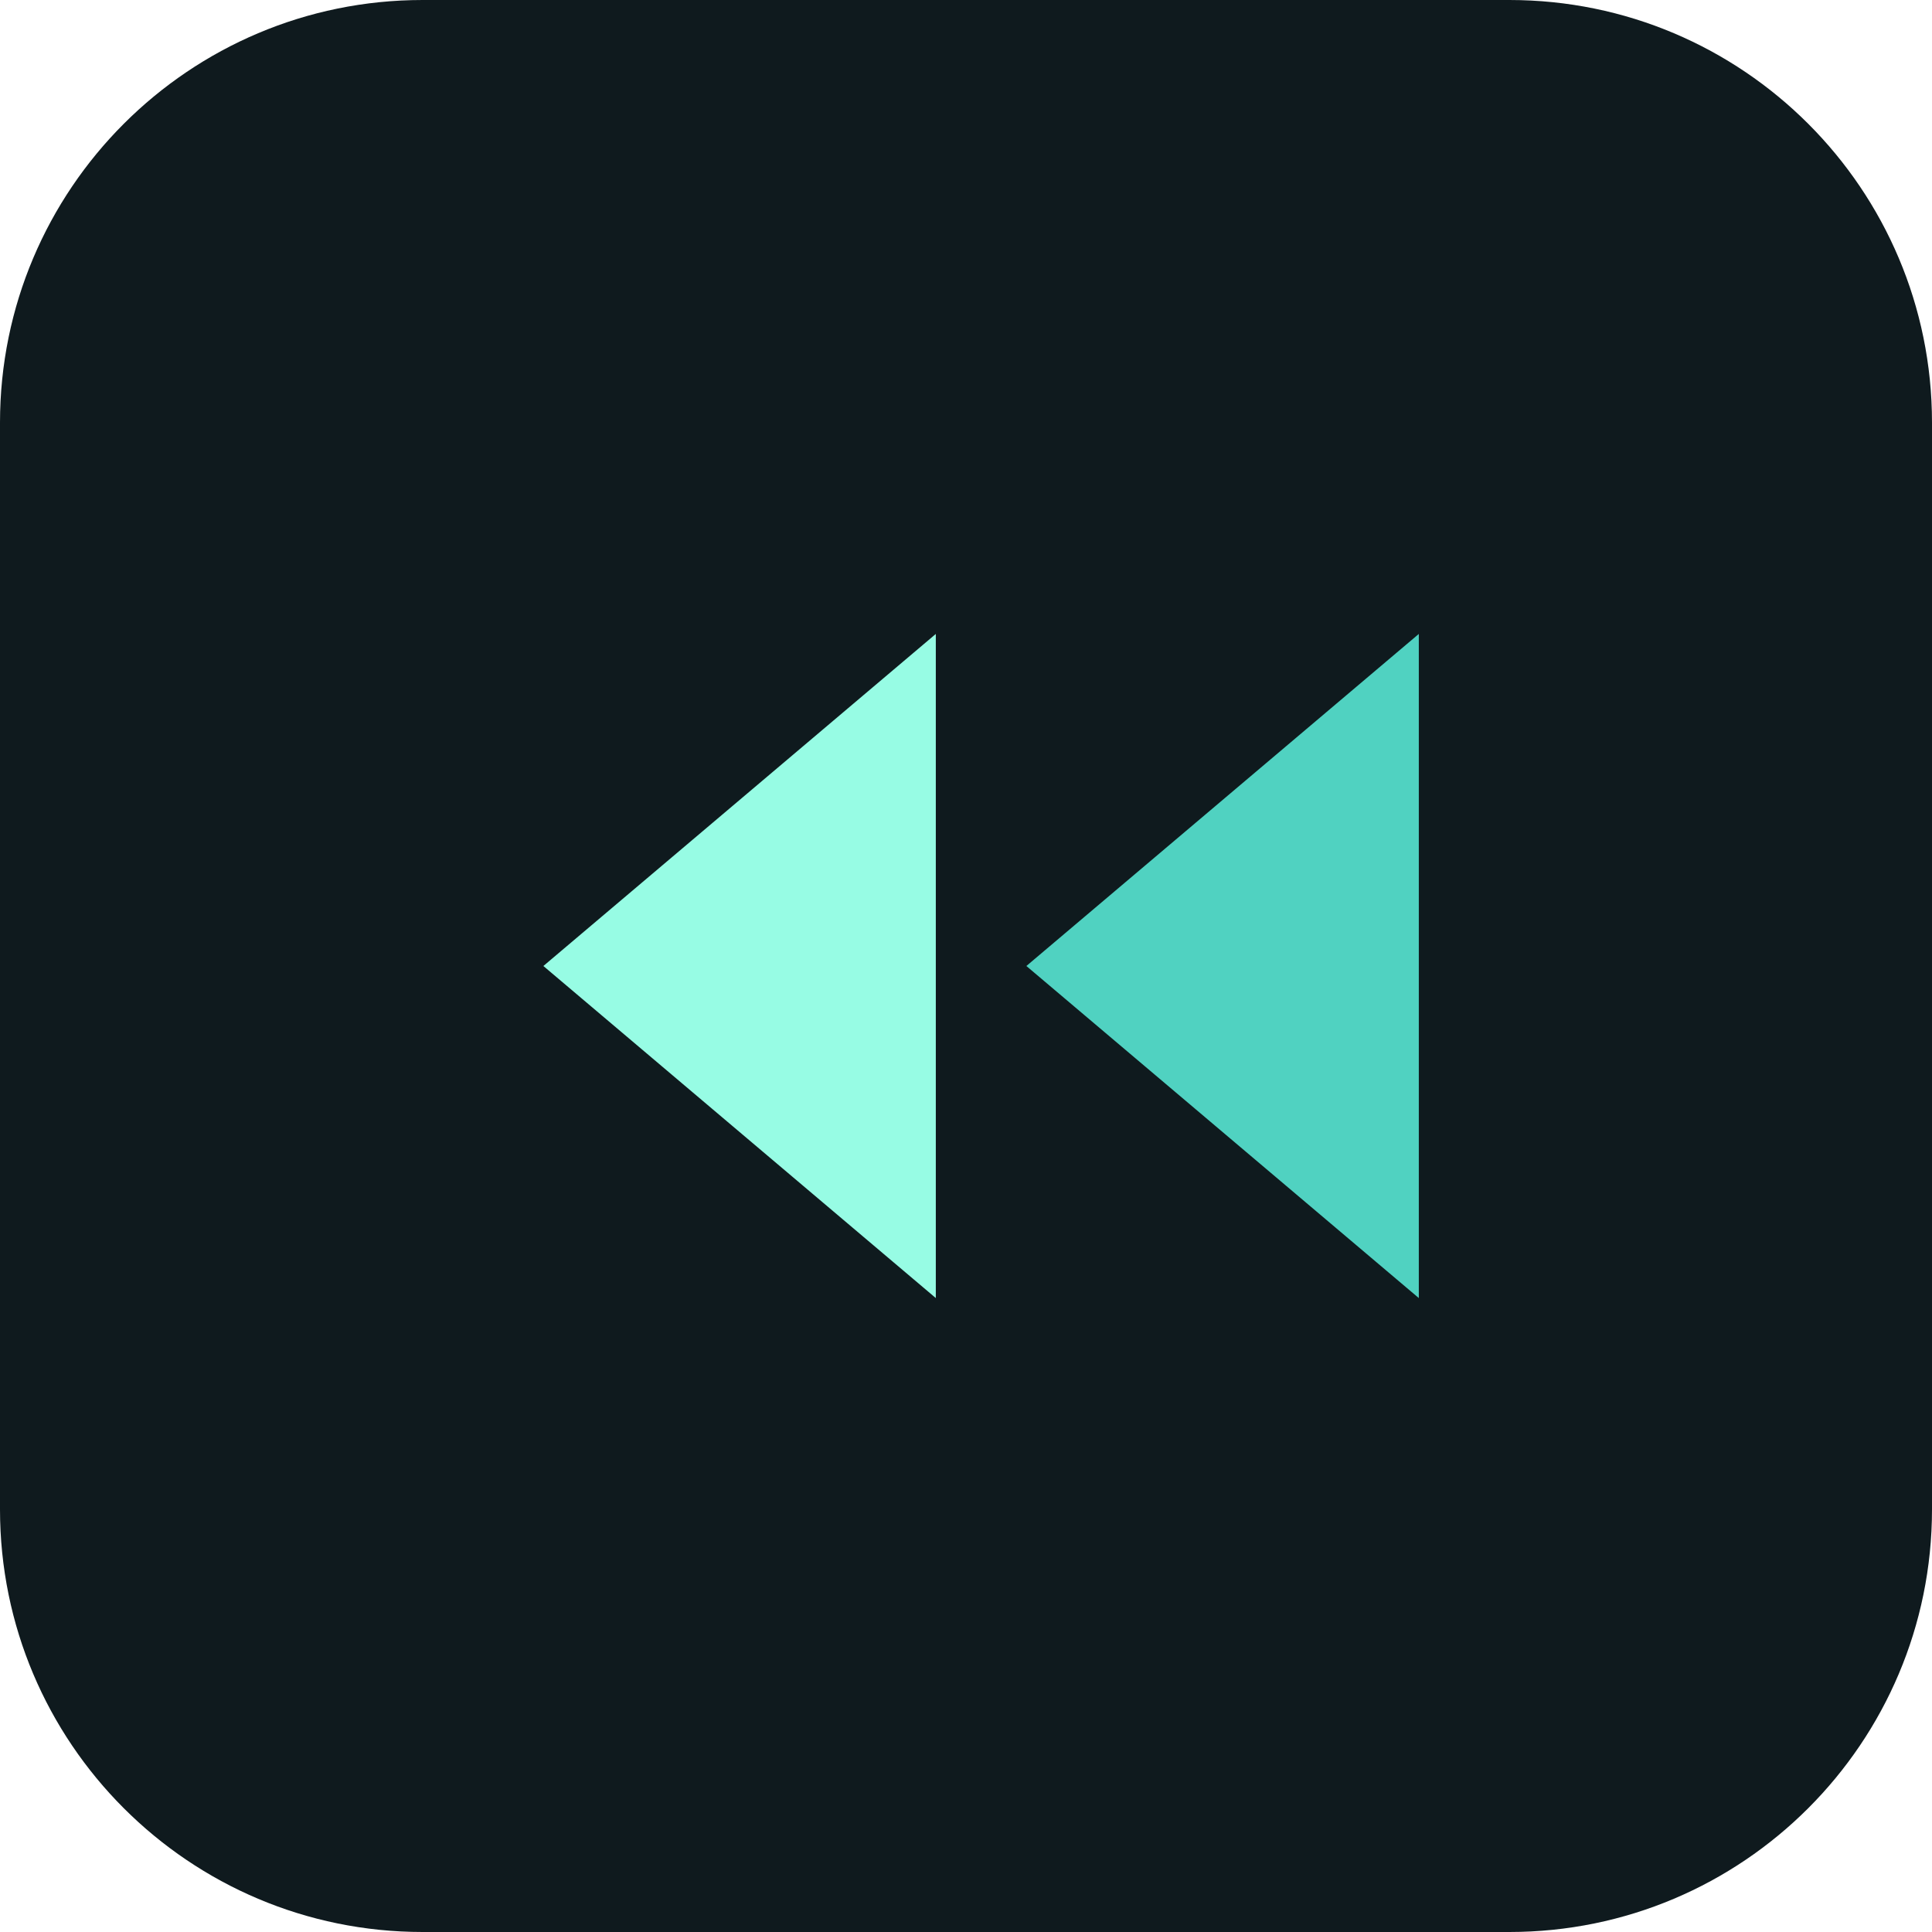
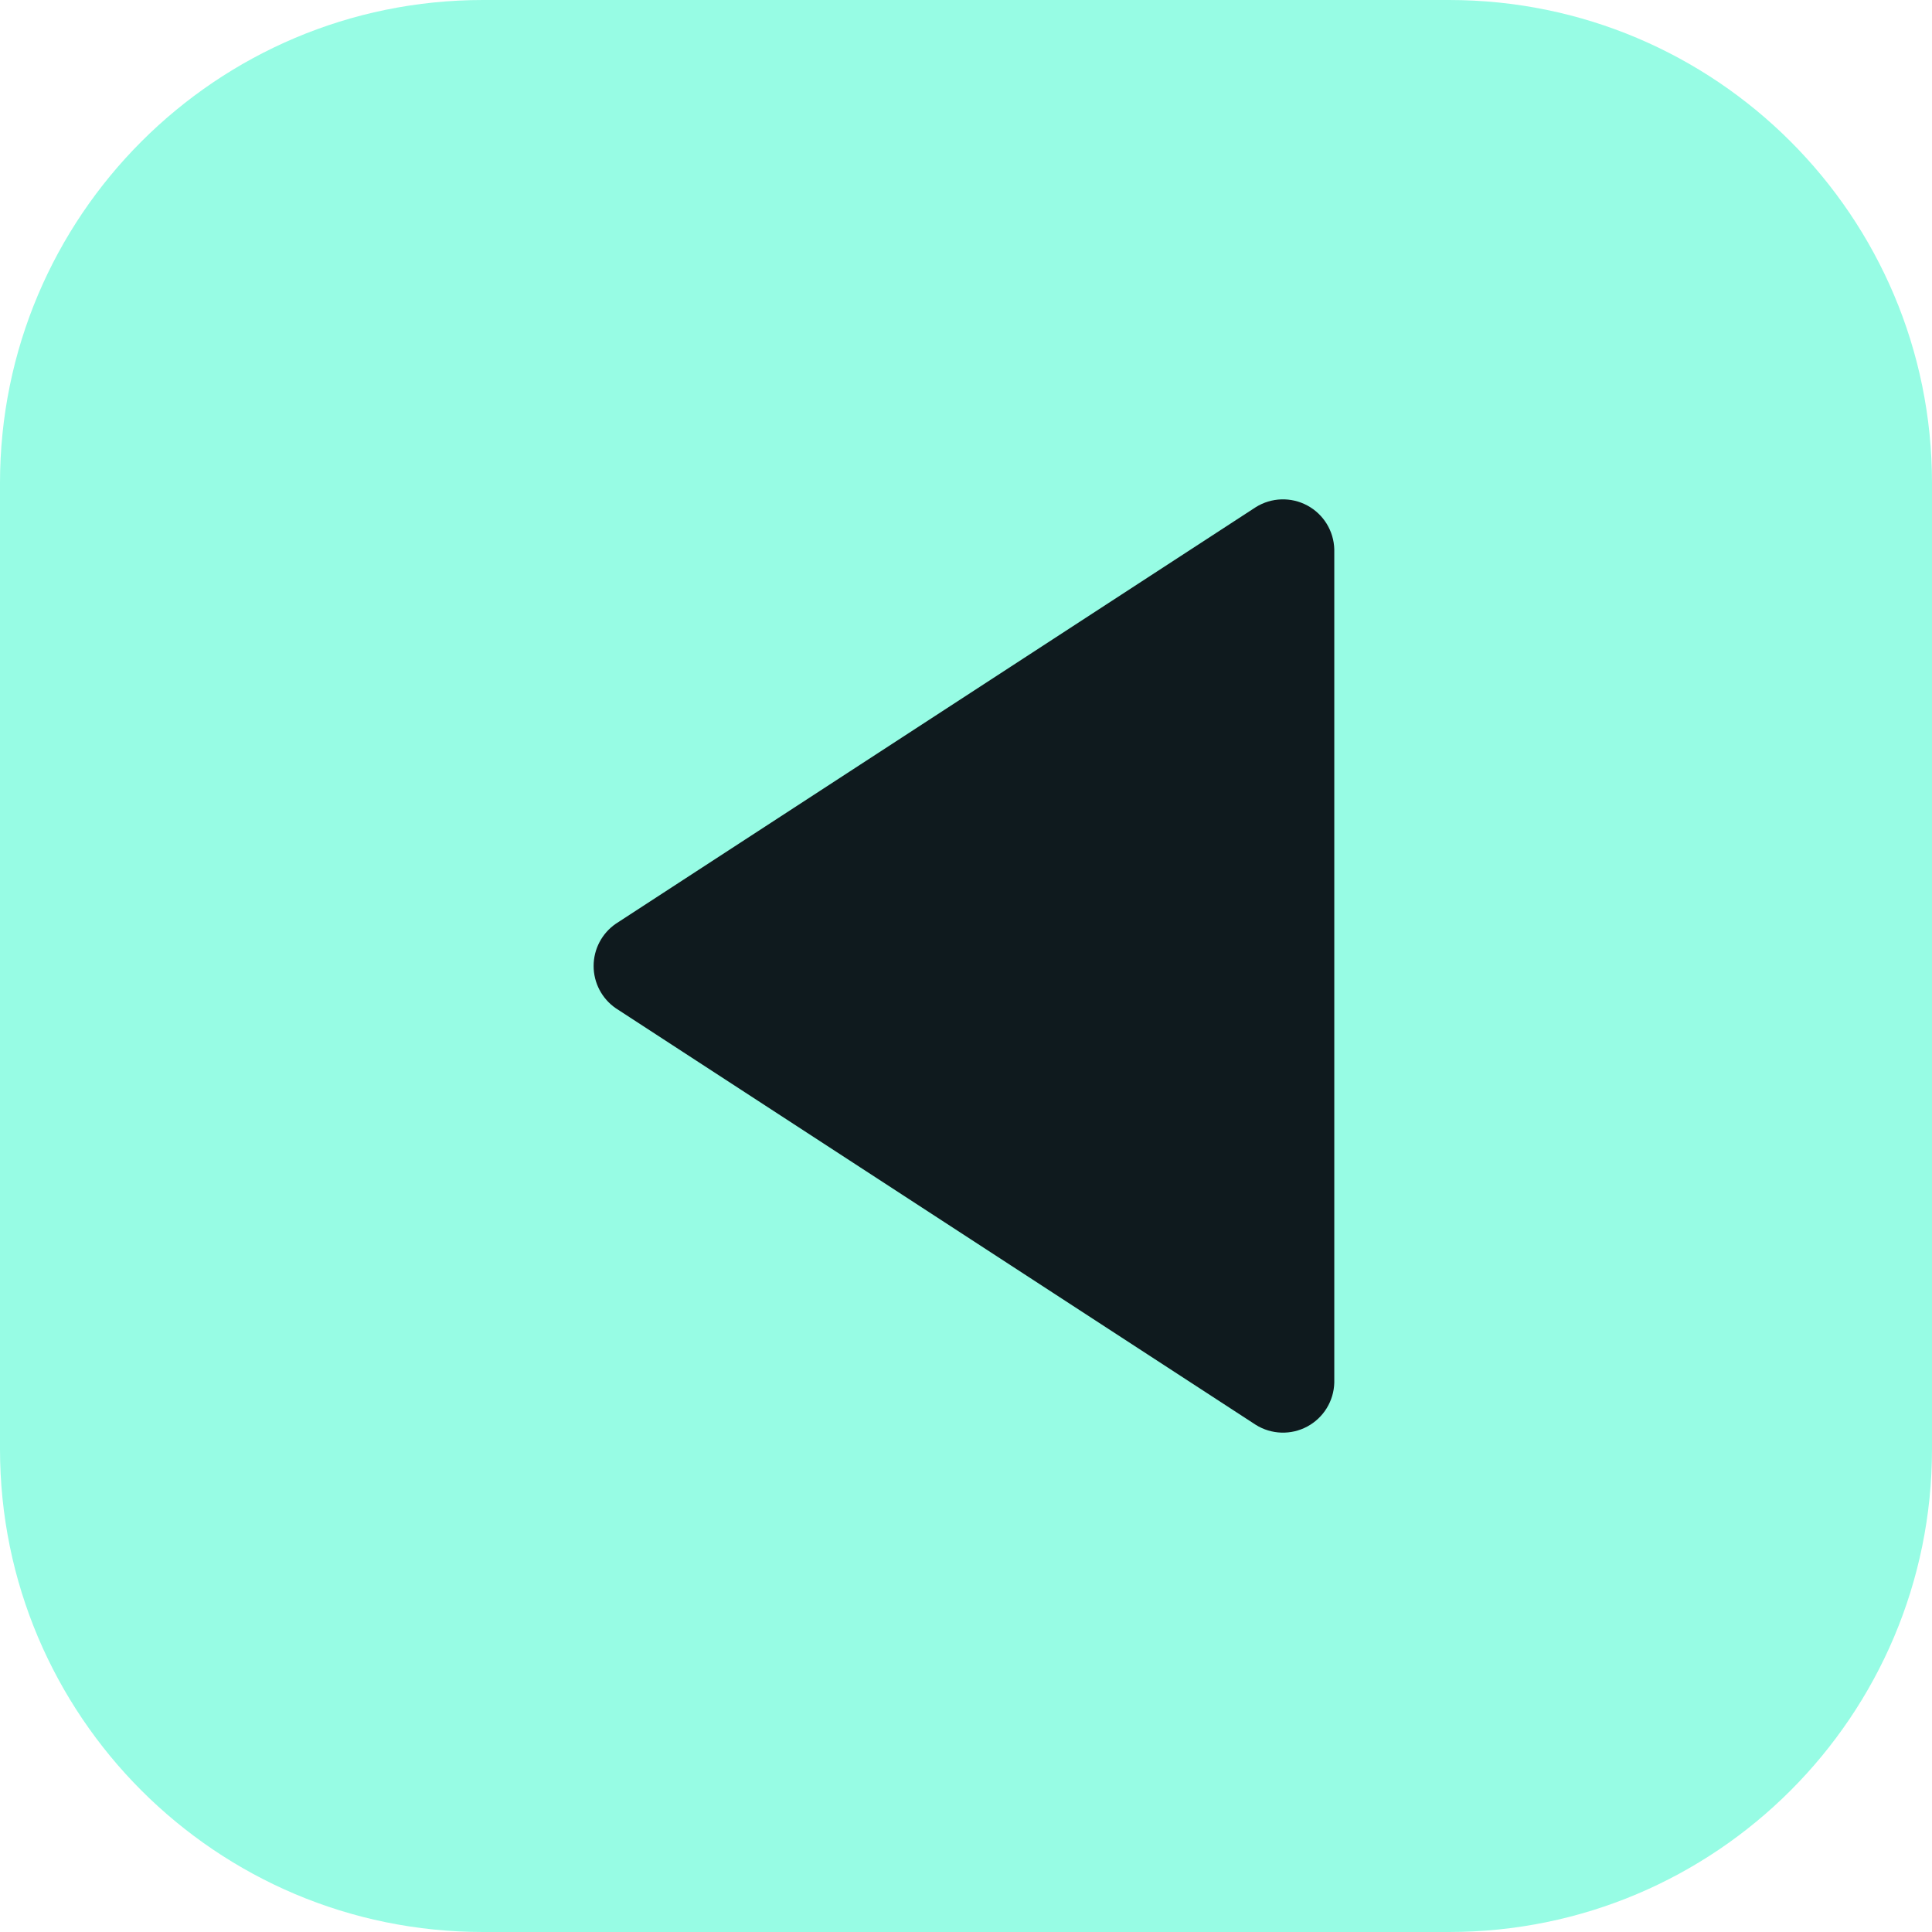
<svg xmlns="http://www.w3.org/2000/svg" viewBox="0 0 32 32">
-   <rect width="32" height="32" rx="7" fill="#0f1a1e" />
-   <path d="M15.5 10.5 L9 16 l6.5 5.5 z" fill="#97fce4" />
-   <path d="M23.5 10.5 L17 16 l6.5 5.5 z" fill="#50d2c1" />
+   <rect width="32" height="32" rx="8" fill="#97fce4" />
+   <path d="M20.8 8.4 L10.2 15.3 a0.85 0.85 0 0 0 0 1.4 L20.8 23.6 a0.85 0.85 0 0 0 1.3 -0.7 L22.1 9.1 a0.85 0.85 0 0 0 -1.3 -0.7 Z" fill="#0f1a1e" />
</svg>
